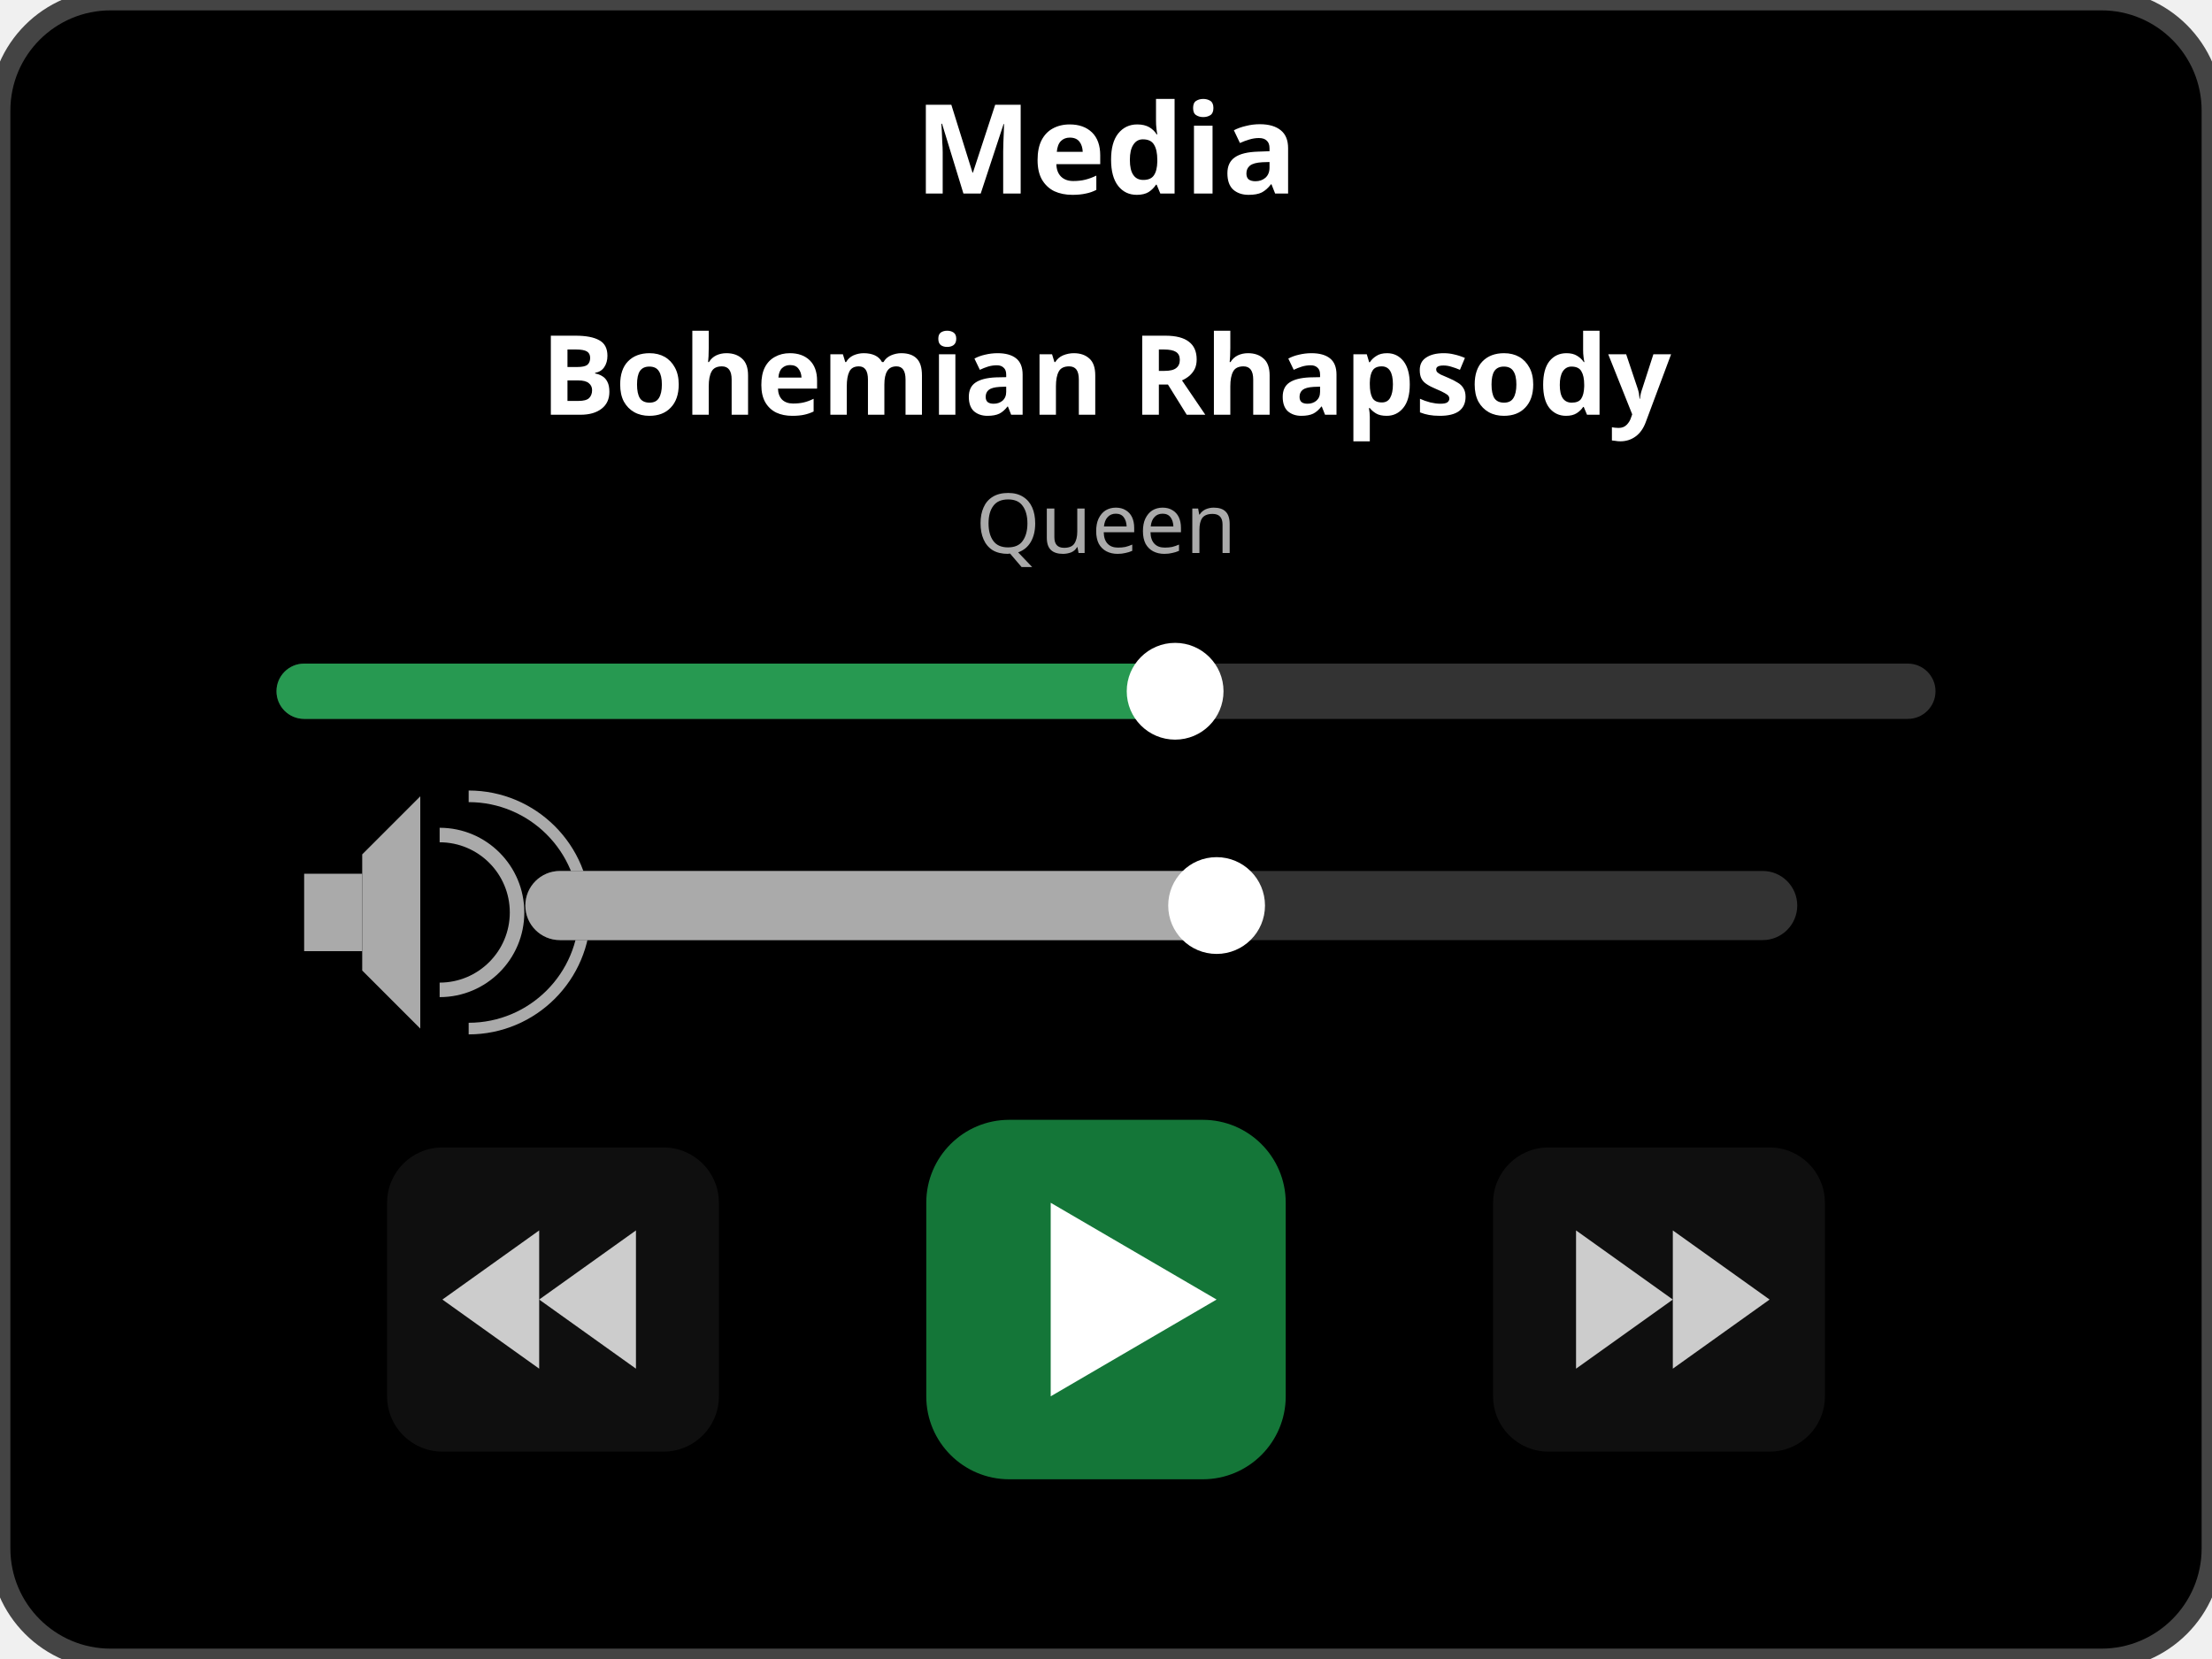
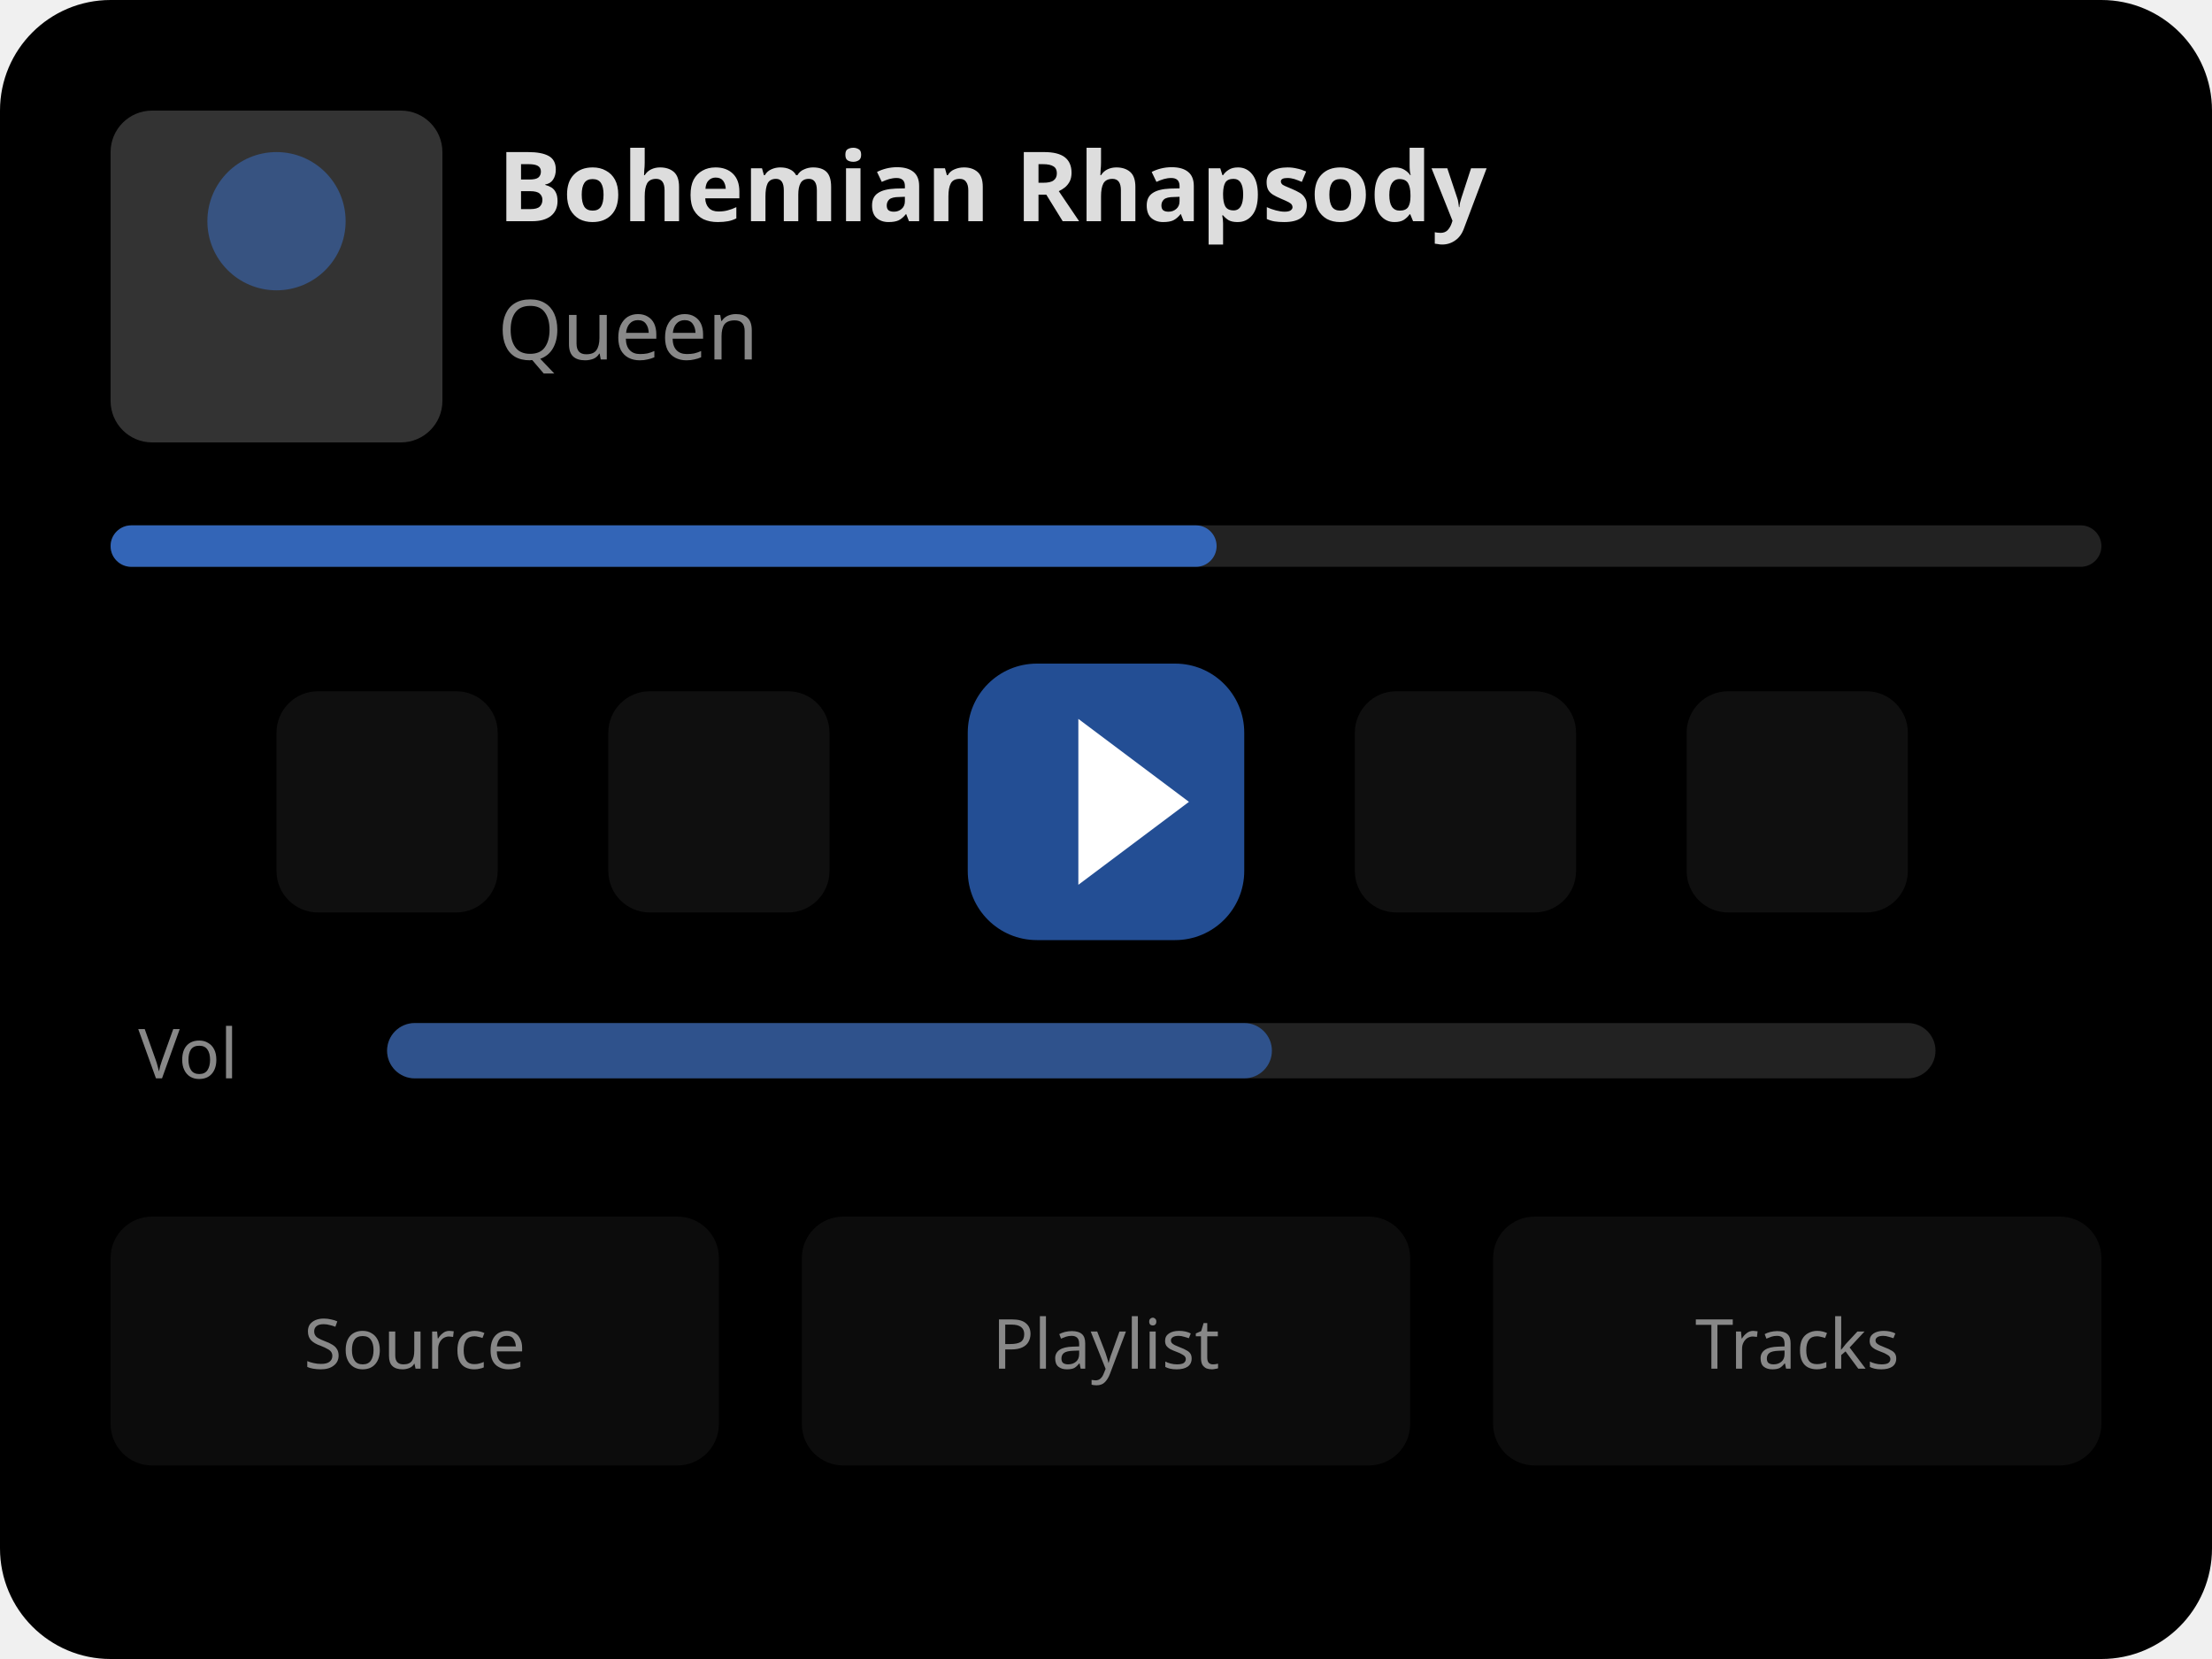
<svg xmlns="http://www.w3.org/2000/svg" viewBox="0 0 160 120" width="160" height="120">
-   <rect x="0" y="0" width="160" height="120" rx="8" ry="8" fill="#000" stroke="#444" stroke-width="1.5" />
-   <text x="80" y="14" text-anchor="middle" fill="#fff" font-family="sans-serif" font-size="9" font-weight="bold">Media</text>
-   <text x="80" y="30" text-anchor="middle" fill="#fff" font-family="sans-serif" font-size="8" font-weight="bold">Bohemian Rhapsody</text>
-   <text x="80" y="40" text-anchor="middle" fill="#aaa" font-family="sans-serif" font-size="6">Queen</text>
-   <rect x="20" y="48" width="120" height="4" rx="2" fill="#333" />
-   <rect x="20" y="48" width="65" height="4" rx="2" fill="#22c55e" opacity="0.7" />
-   <circle cx="85" cy="50" r="3.5" fill="#fff" />
-   <g transform="translate(22,66) scale(0.7)">
-     <rect x="0" y="-4" width="6" height="8" fill="#aaa" />
-     <polygon points="6,-6 12,-12 12,12 6,6" fill="#aaa" />
-     <path d="M14,-8 A8,8 0 0,1 14,8" fill="none" stroke="#aaa" stroke-width="1.5" />
-     <path d="M17,-12 A12,12 0 0,1 17,12" fill="none" stroke="#aaa" stroke-width="1.2" />
-   </g>
-   <rect x="38" y="63" width="92" height="5" rx="2.5" fill="#333" />
-   <rect x="38" y="63" width="50" height="5" rx="2.5" fill="#aaa" />
-   <circle cx="88" cy="65.5" r="3.5" fill="#fff" />
-   <g transform="translate(80,94)">
-     <rect x="-52" y="-11" width="24" height="22" rx="4" fill="rgba(255,255,255,0.06)" />
-     <polygon points="-34,-5 -34,5 -41,0" fill="#ccc" />
-     <polygon points="-41,-5 -41,5 -48,0" fill="#ccc" />
-     <rect x="-13" y="-13" width="26" height="26" rx="6" fill="#22c55e" opacity="0.6" />
-     <polygon points="-4,-7 -4,7 8,0" fill="#fff" />
-     <rect x="28" y="-11" width="24" height="22" rx="4" fill="rgba(255,255,255,0.06)" />
-     <polygon points="34,-5 34,5 41,0" fill="#ccc" />
-     <polygon points="41,-5 41,5 48,0" fill="#ccc" />
-   </g>
+   <rect x="0" y="0" width="160" height="120" rx="8" ry="8" fill="#000" />
+   <rect x="8" y="8" width="24" height="24" rx="3" fill="#333" />
+   <circle cx="20" cy="16" r="5" fill="#3b82f6" opacity="0.4" />
+   <text x="36" y="16" fill="#ddd" font-family="sans-serif" font-size="7" font-weight="bold">Bohemian Rhapsody</text>
+   <text x="36" y="26" fill="#888" font-family="sans-serif" font-size="6">Queen</text>
+   <rect x="8" y="38" width="144" height="3" rx="1.5" fill="#222" />
+   <rect x="8" y="38" width="80" height="3" rx="1.5" fill="#3b82f6" opacity="0.7" />
+   <rect x="20" y="50" width="16" height="16" rx="3" fill="rgba(255,255,255,0.06)" />
+   <rect x="44" y="50" width="16" height="16" rx="3" fill="rgba(255,255,255,0.06)" />
+   <rect x="70" y="48" width="20" height="20" rx="5" fill="#3b82f6" opacity="0.6" />
+   <rect x="98" y="50" width="16" height="16" rx="3" fill="rgba(255,255,255,0.06)" />
+   <rect x="122" y="50" width="16" height="16" rx="3" fill="rgba(255,255,255,0.06)" />
+   <polygon points="78,52 78,64 86,58" fill="#fff" />
+   <rect x="28" y="74" width="112" height="4" rx="2" fill="#222" />
+   <rect x="28" y="74" width="64" height="4" rx="2" fill="#3b82f6" opacity="0.5" />
+   <text x="10" y="78" fill="#888" font-family="sans-serif" font-size="5">Vol</text>
+   <rect x="8" y="88" width="44" height="18" rx="3" fill="rgba(255,255,255,0.05)" />
+   <rect x="58" y="88" width="44" height="18" rx="3" fill="rgba(255,255,255,0.05)" />
+   <rect x="108" y="88" width="44" height="18" rx="3" fill="rgba(255,255,255,0.05)" />
+   <text x="30" y="99" text-anchor="middle" fill="#888" font-family="sans-serif" font-size="5">Source</text>
+   <text x="80" y="99" text-anchor="middle" fill="#888" font-family="sans-serif" font-size="5">Playlist</text>
+   <text x="130" y="99" text-anchor="middle" fill="#888" font-family="sans-serif" font-size="5">Tracks</text>
</svg>
